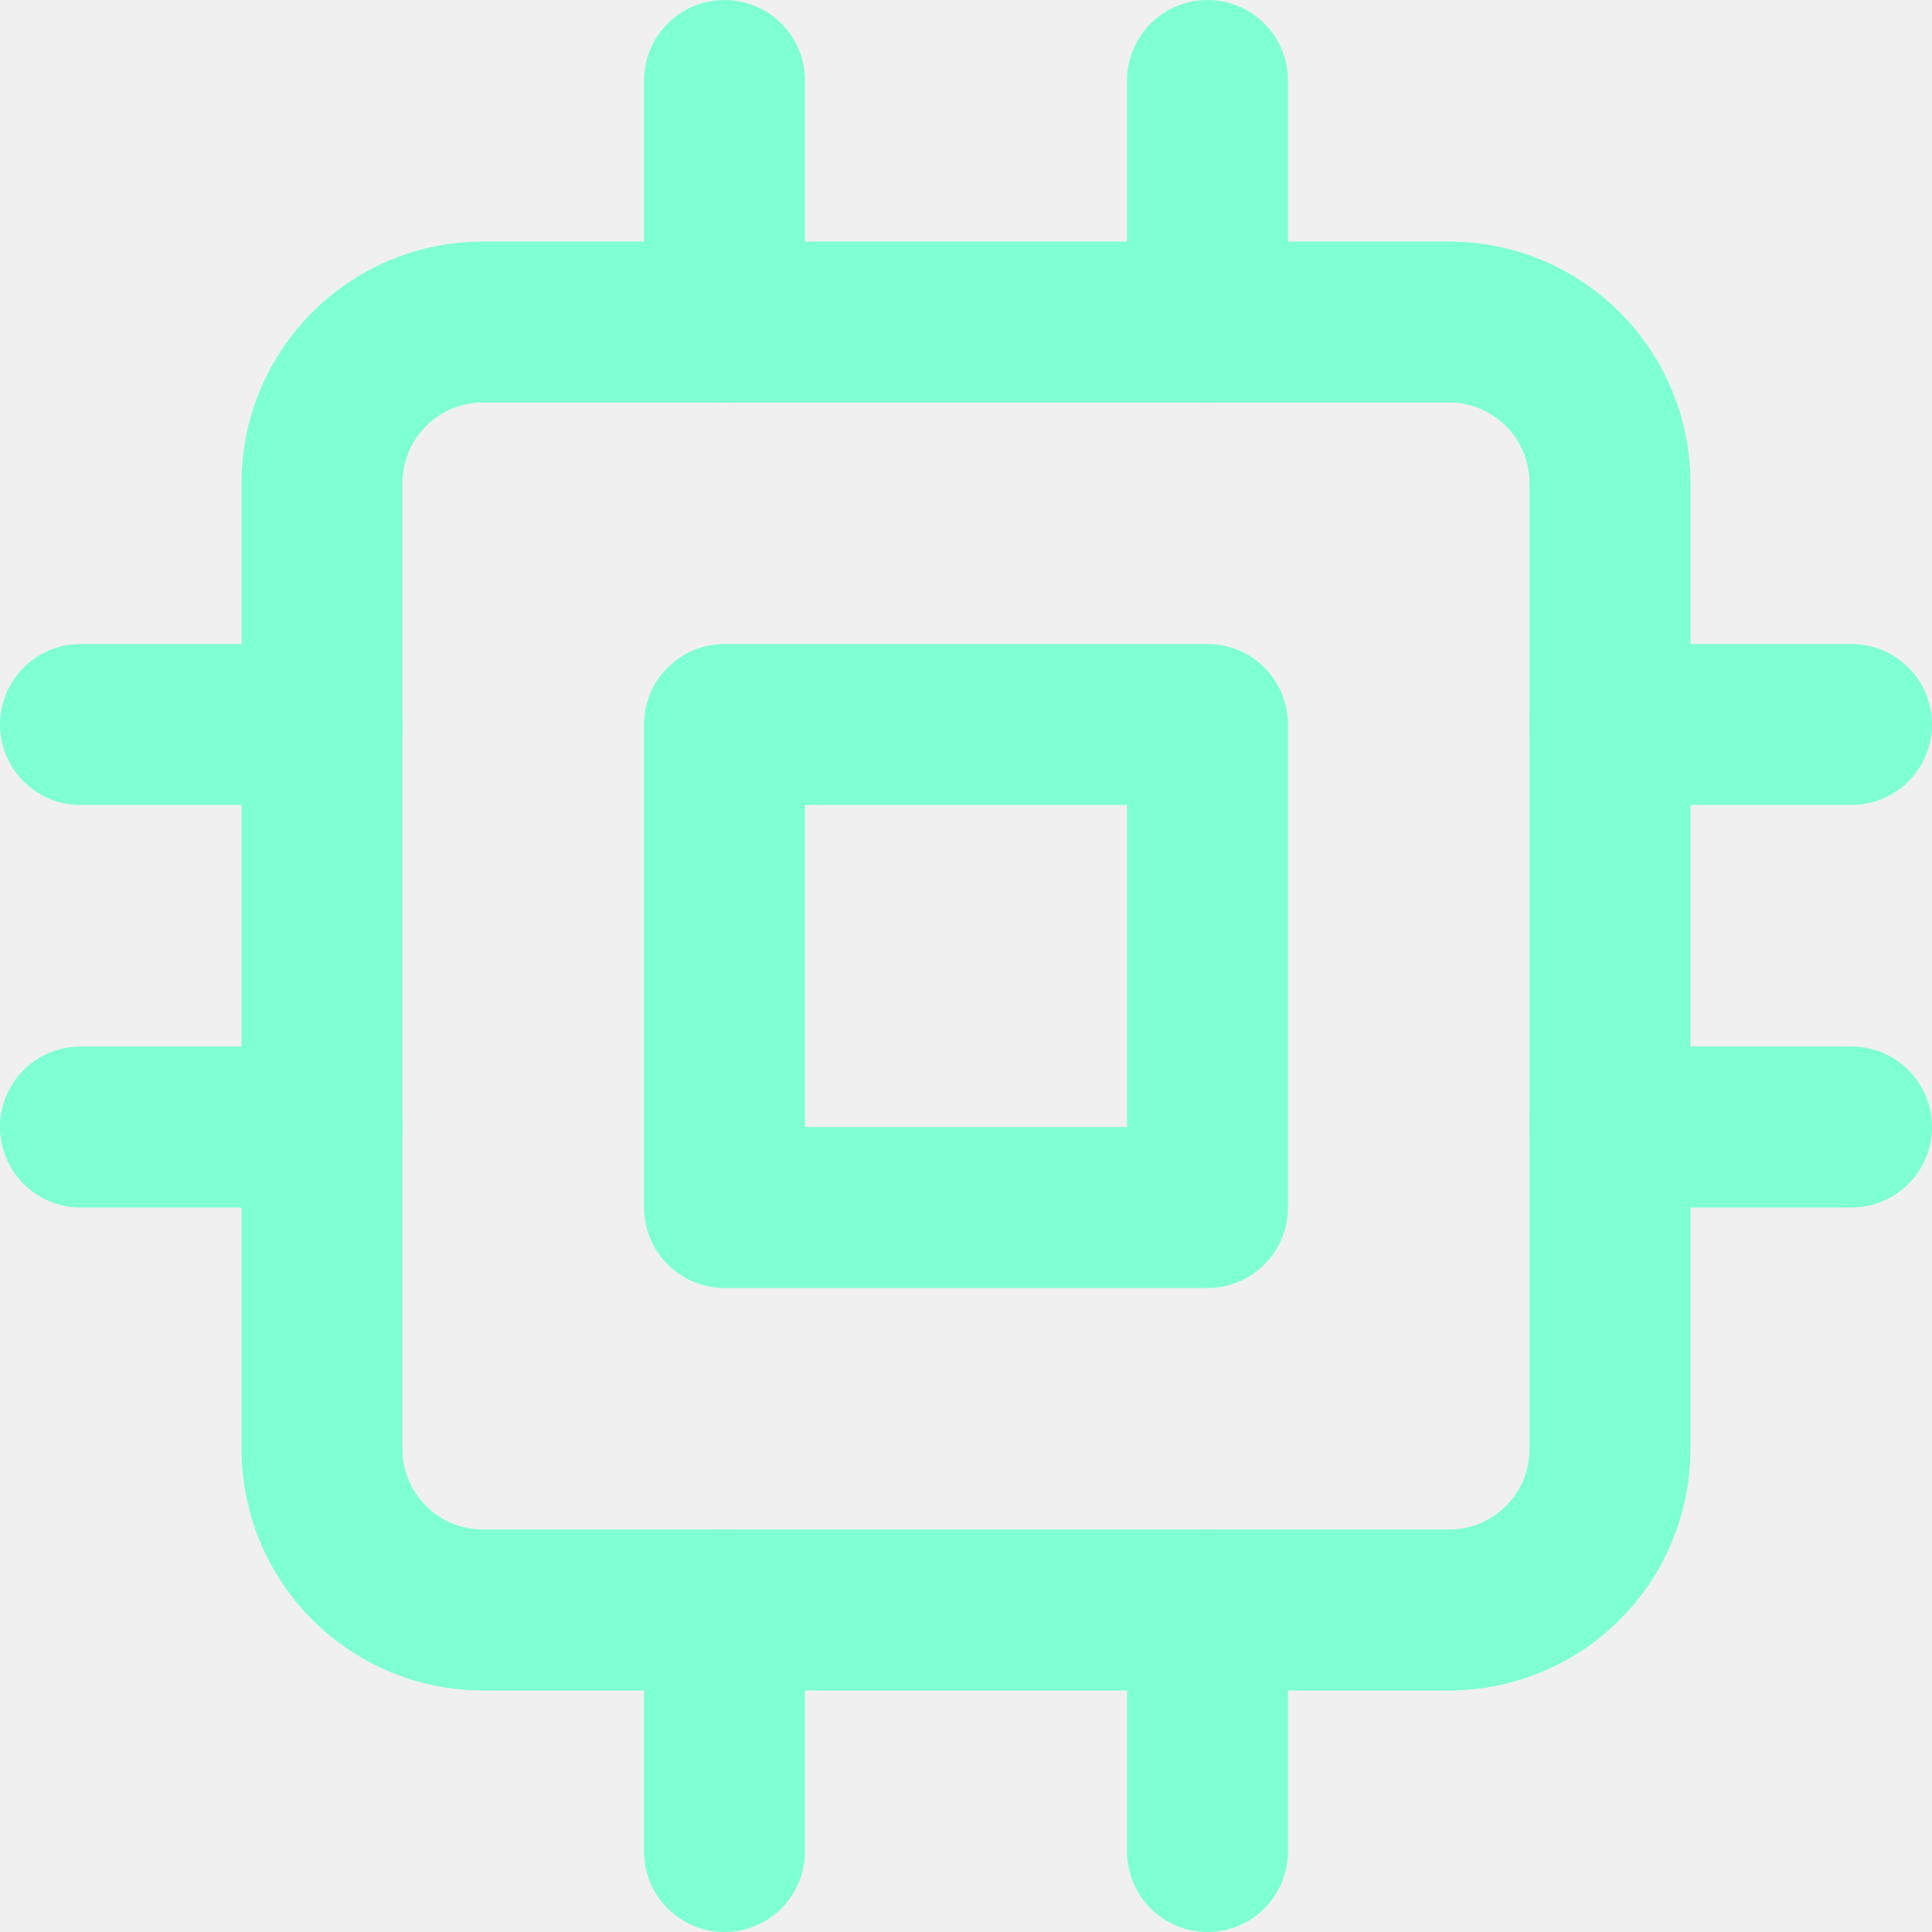
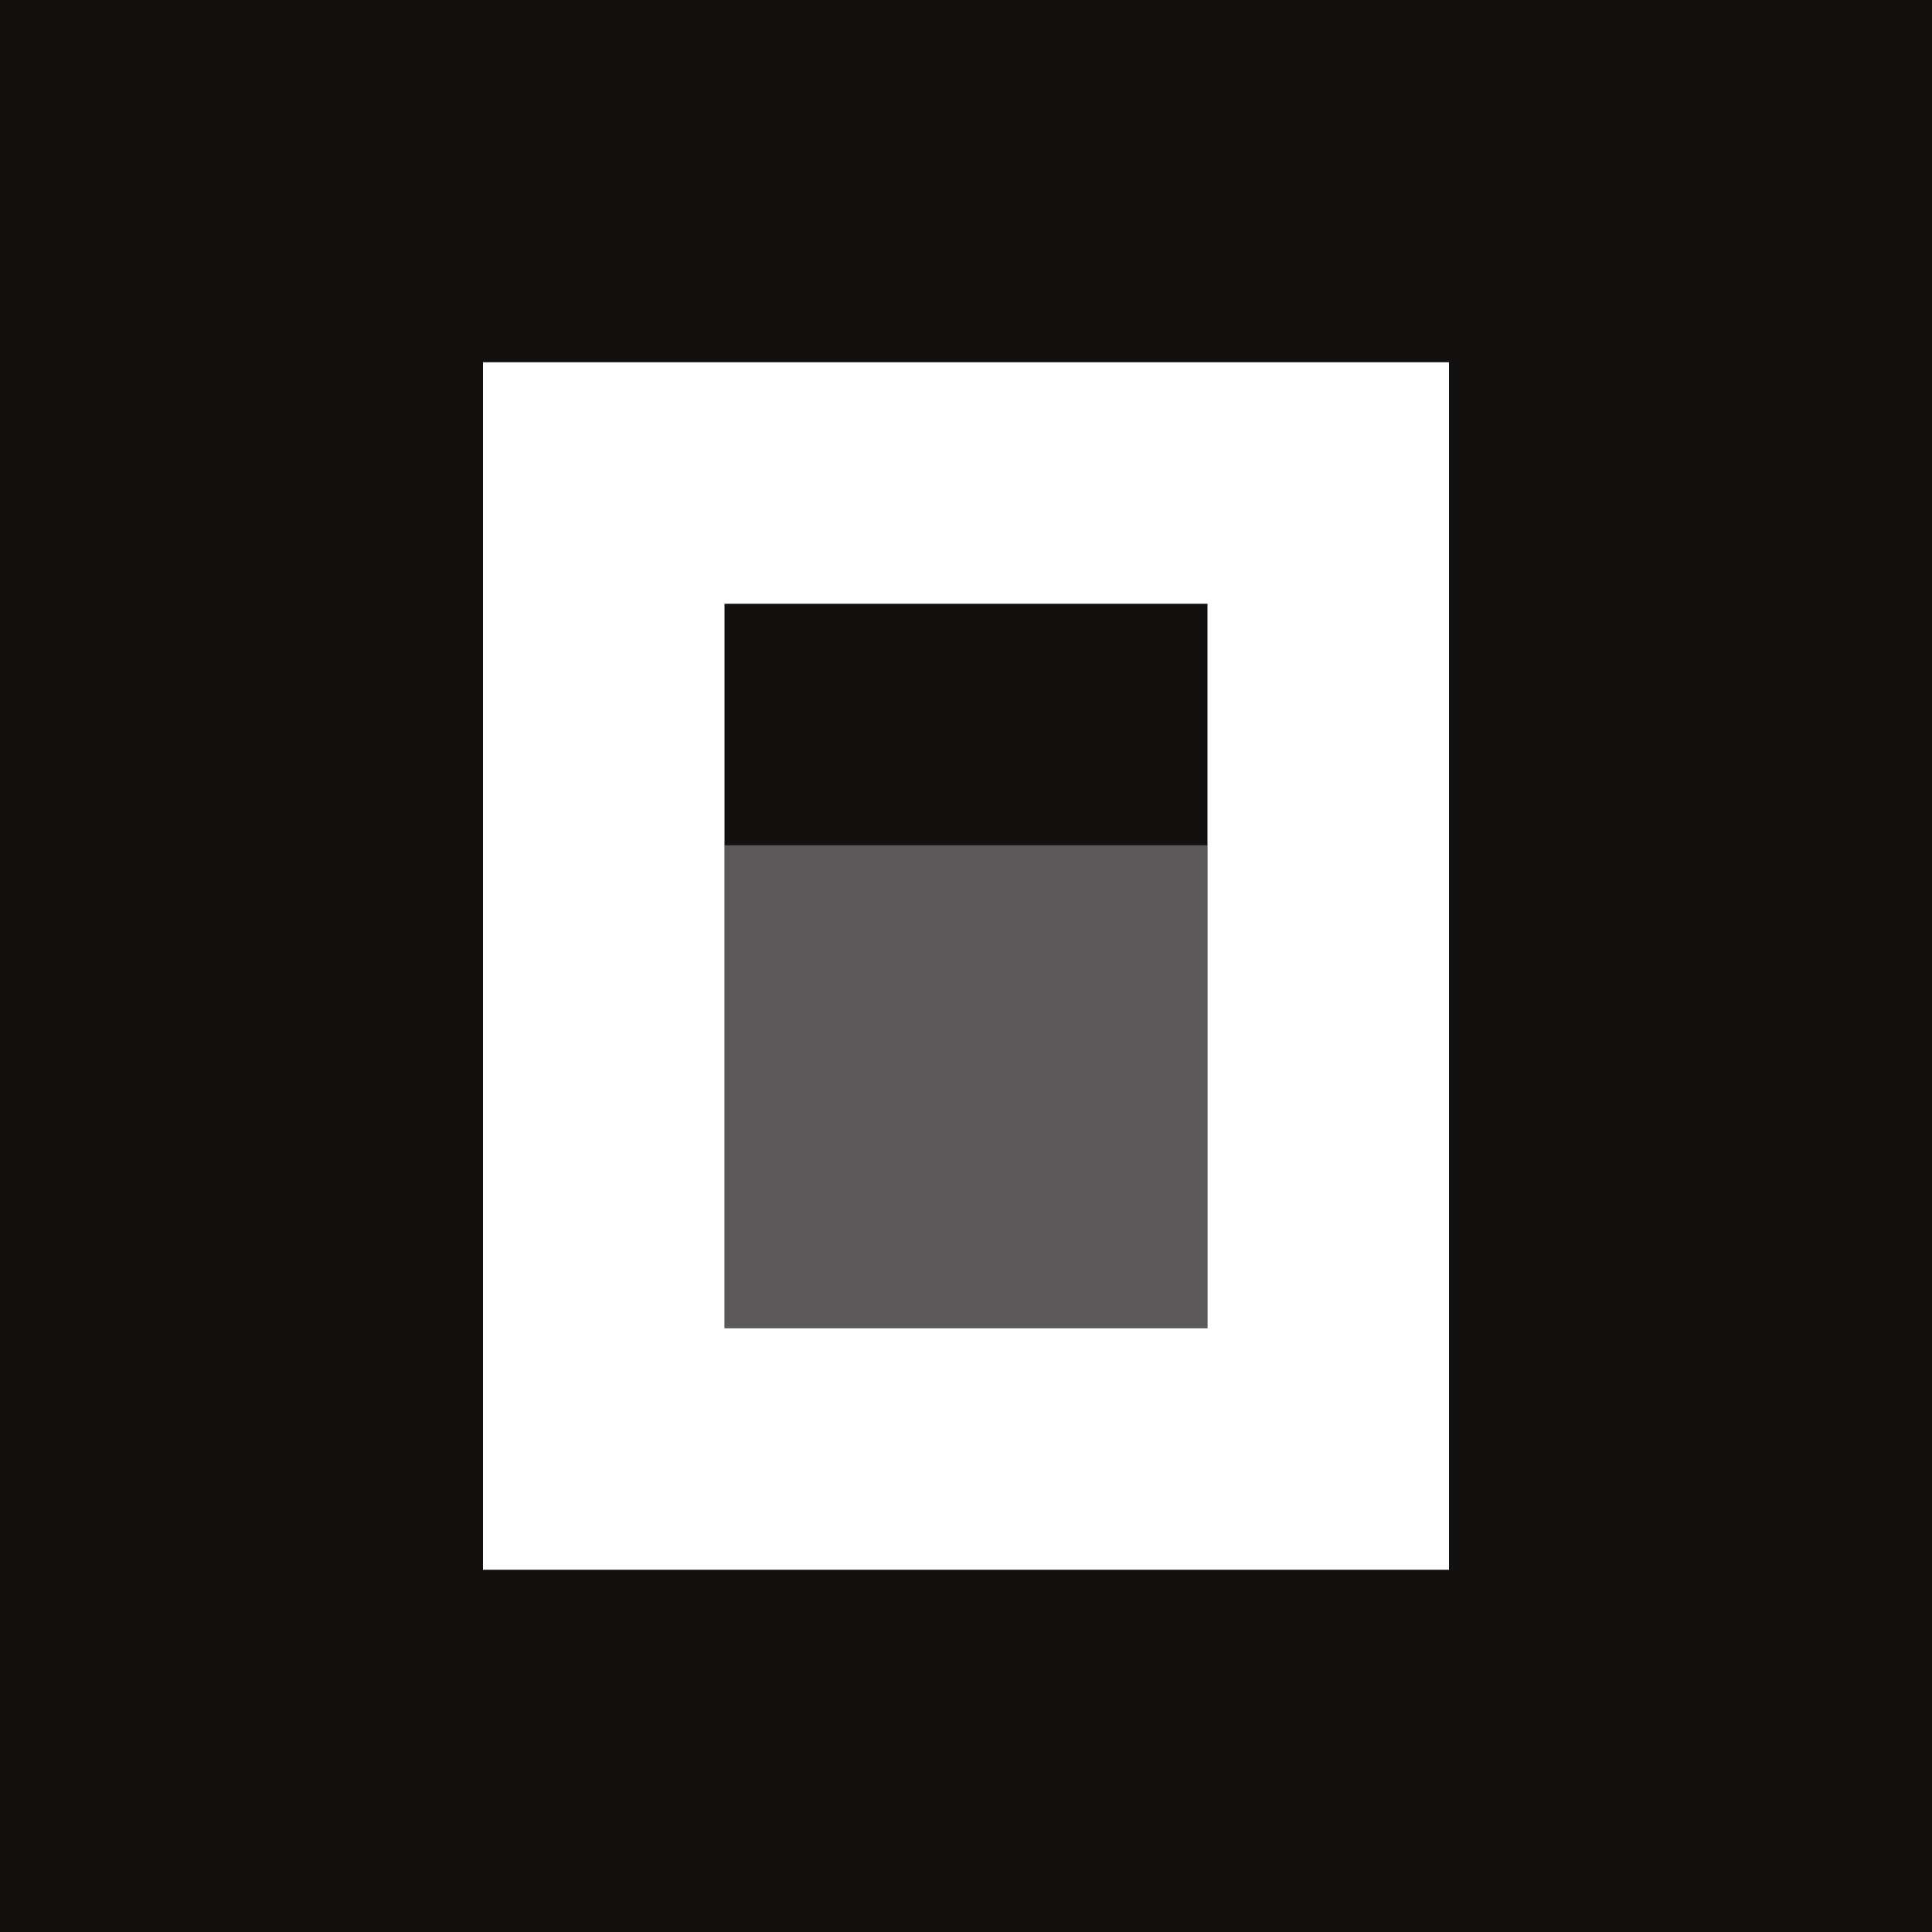
- <svg xmlns="http://www.w3.org/2000/svg" viewBox="0 0 24 24" fill="none" stroke="aquamarine" stroke-width="2" stroke-linecap="round" stroke-linejoin="round" class="feather feather-cpu">
-   <rect x="4" y="4" width="16" height="16" rx="2" ry="2" />
-   <rect x="9" y="9" width="6" height="6" />
-   <line x1="9" y1="1" x2="9" y2="4" />
-   <line x1="15" y1="1" x2="15" y2="4" />
-   <line x1="9" y1="20" x2="9" y2="23" />
-   <line x1="15" y1="20" x2="15" y2="23" />
-   <line x1="20" y1="9" x2="23" y2="9" />
-   <line x1="20" y1="14" x2="23" y2="14" />
-   <line x1="1" y1="9" x2="4" y2="9" />
-   <line x1="1" y1="14" x2="4" y2="14" />
+ <svg xmlns="http://www.w3.org/2000/svg" width="512" height="512" viewBox="0 0 512 512" fill="none">
+   <rect width="512" height="512" fill="#131010" />
+   <path d="M320 224V352H192V224H320Z" fill="#5A5858" />
+   <path fill-rule="evenodd" clip-rule="evenodd" d="M384 416H128V96H384V416ZM320 160H192V352H320V160Z" fill="white" />
</svg>
